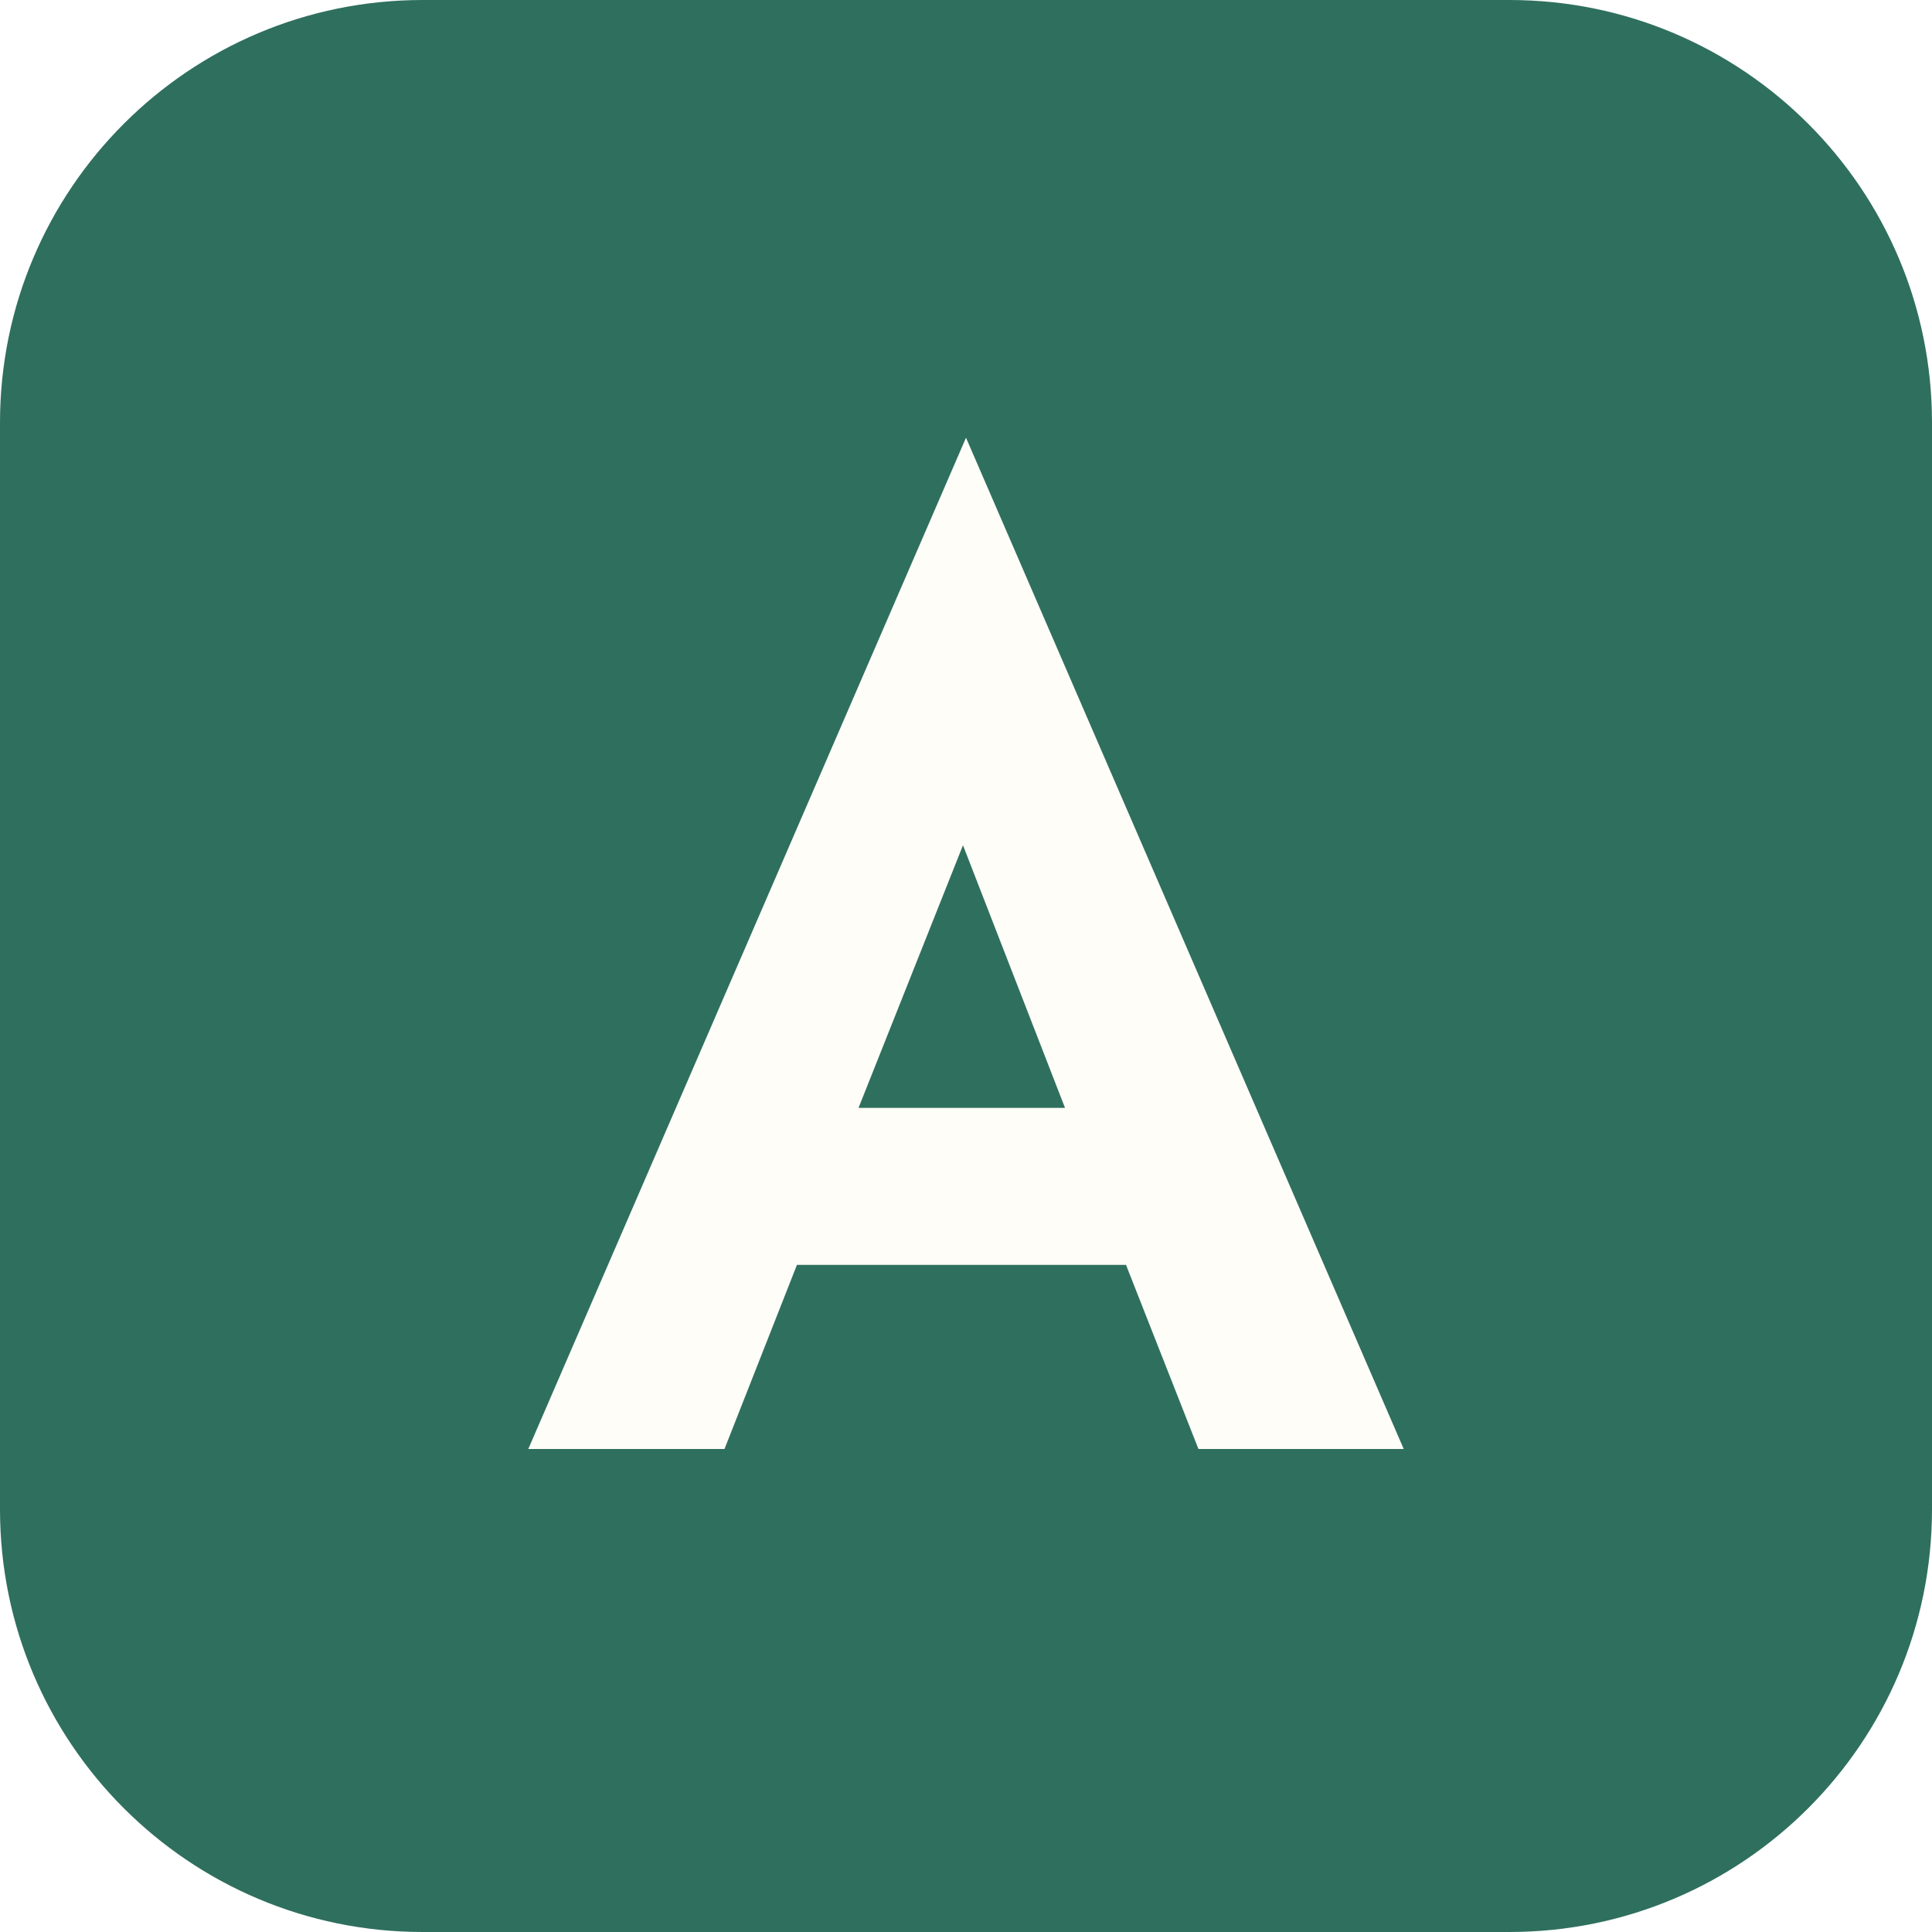
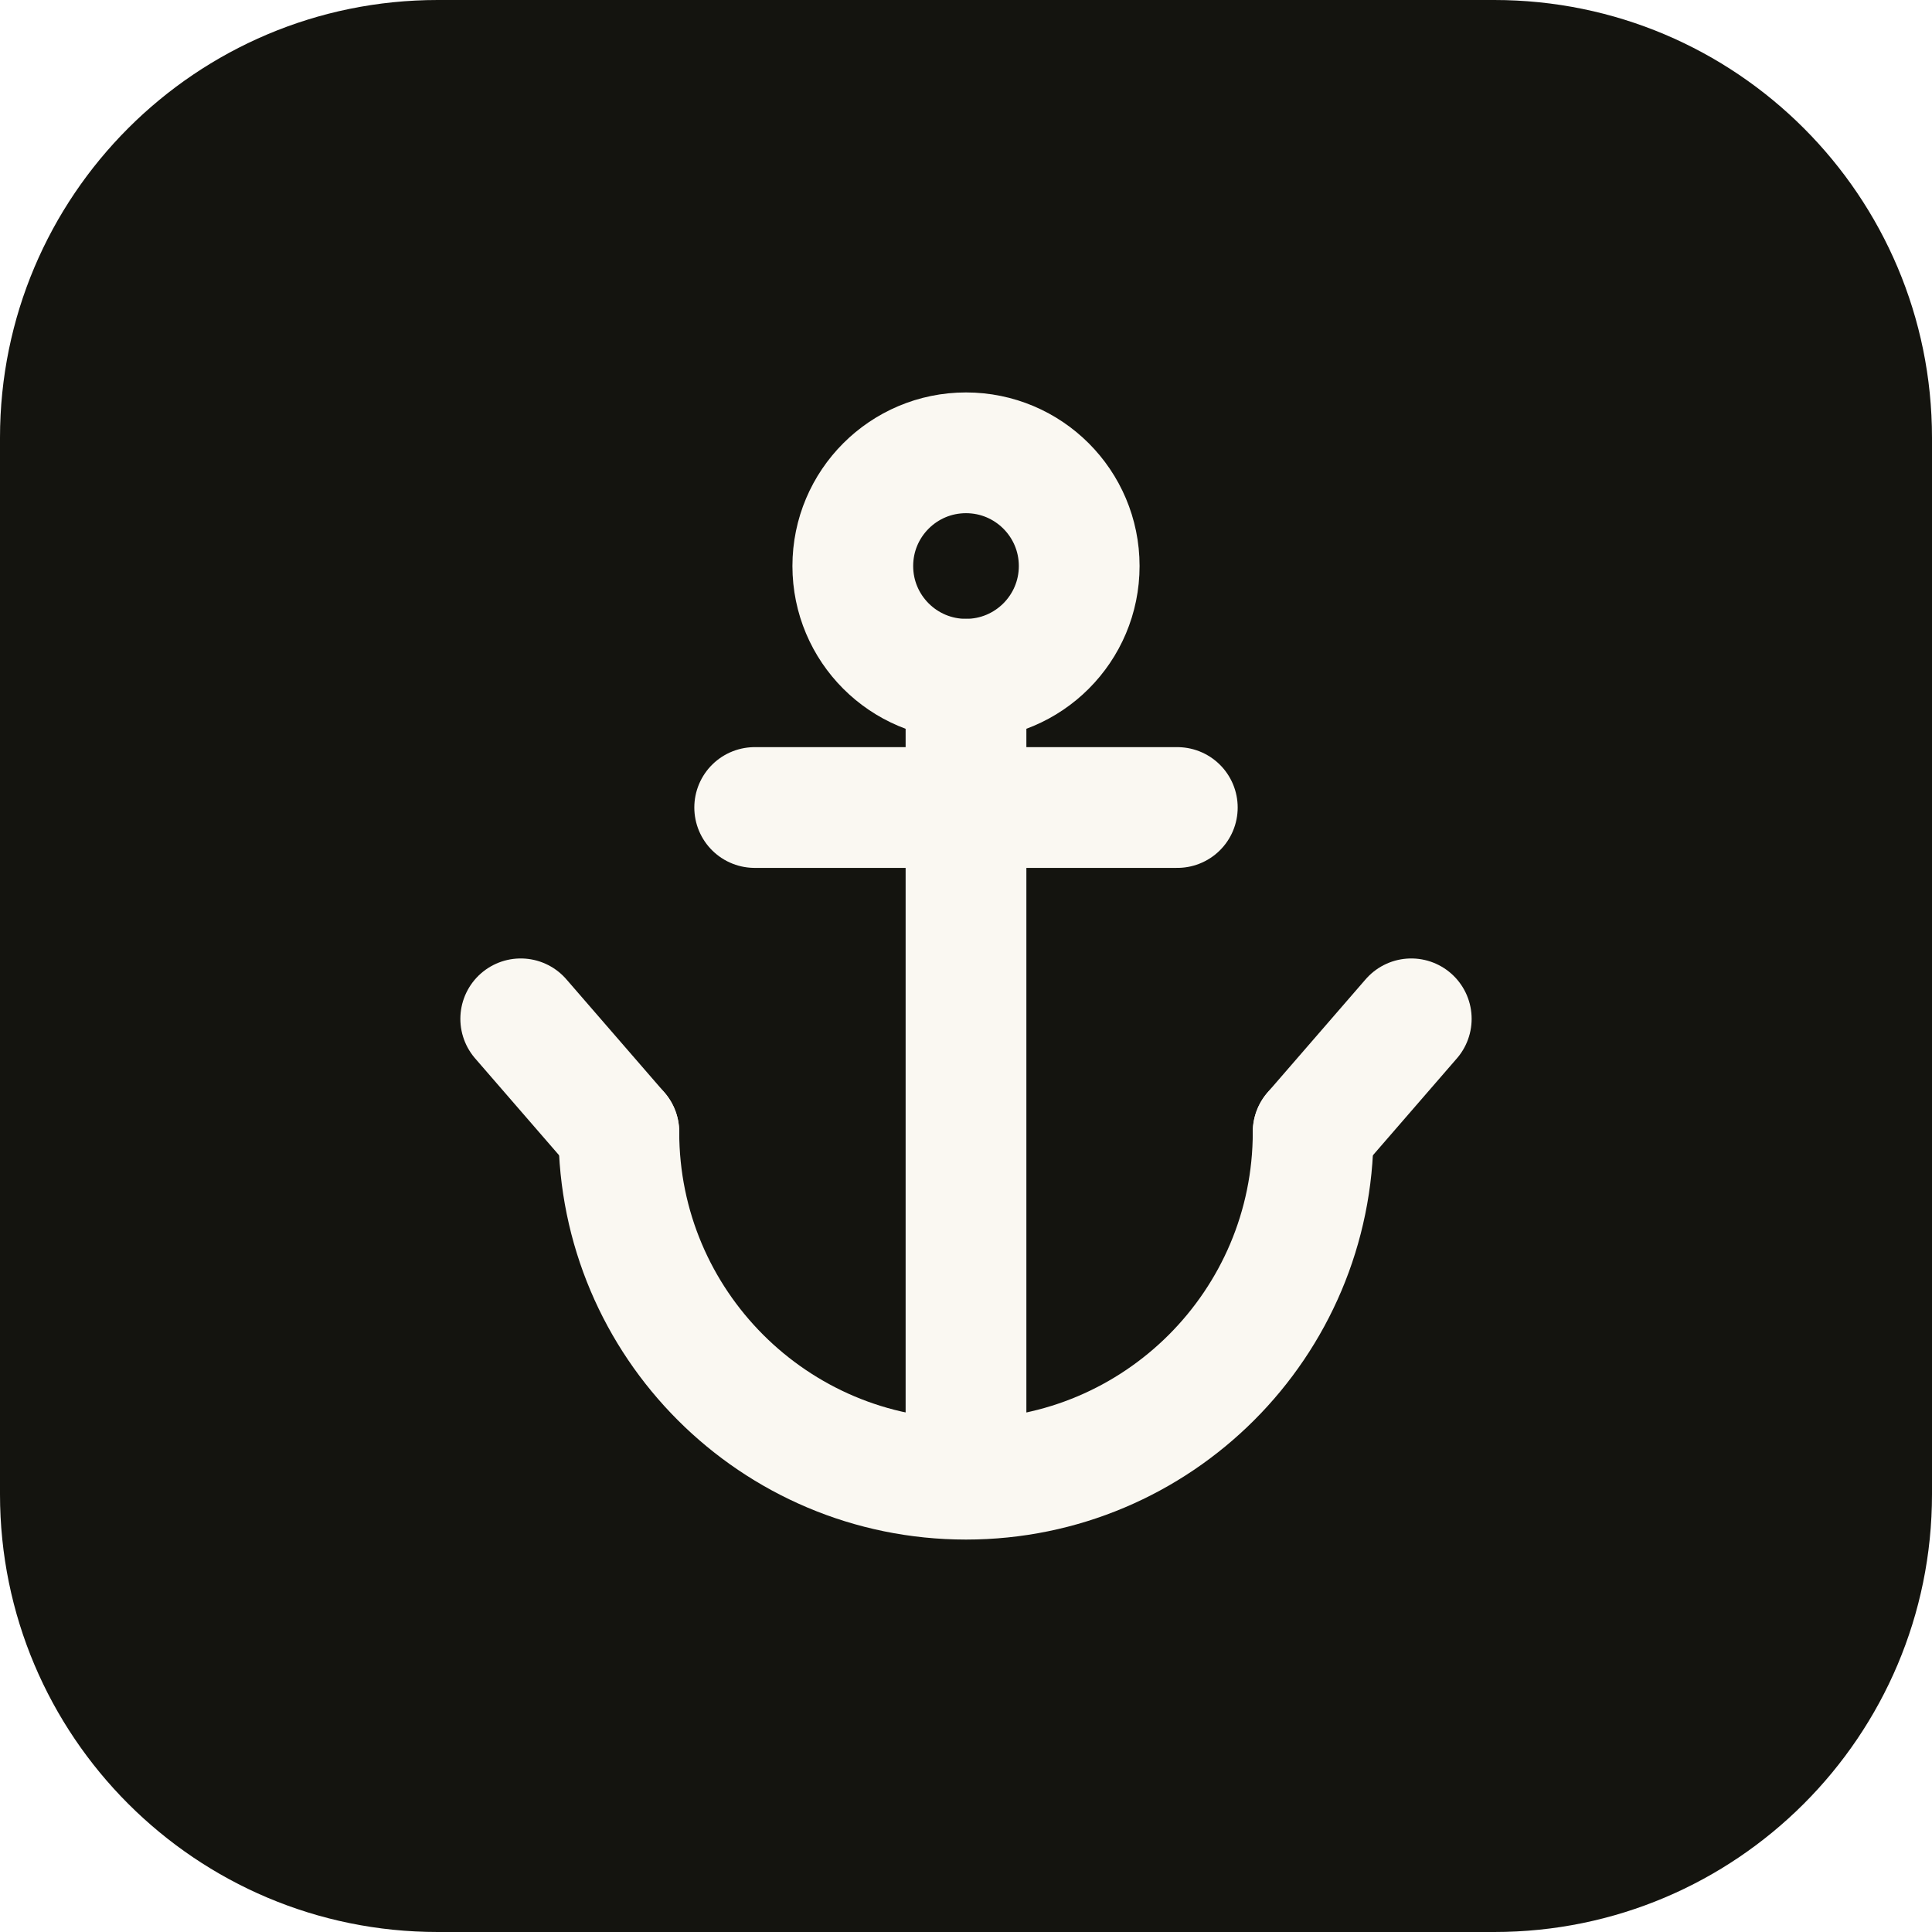
- <svg xmlns="http://www.w3.org/2000/svg" width="32" height="32" viewBox="0 0 32 32" fill="none">
-   <rect width="32" height="32" rx="7" fill="#2f6f5e" />
-   <path d="M16 7.25 23.25 24h-3.4l-1.2-3.05h-5.45L12 24H8.75L16 7.25Zm-1.78 11.1h3.42L15.95 14l-1.73 4.35Z" fill="#fffdf8" />
+ <svg xmlns="http://www.w3.org/2000/svg" width="64" height="64" viewBox="0 0 512 512" fill="none">
+   <rect width="512" height="512" rx="116" fill="#14140f" />
+   <g fill="none" stroke="#faf8f2" stroke-width="32" stroke-linecap="round" stroke-linejoin="round">
+     <circle cx="256" cy="150" r="30" />
+     <path d="M256 180v208" />
+     <path d="M200 214h112" />
+     <path d="M164 300a92 92 0 0 0 184 0" />
+     <path d="M164 300l-26-30" />
+     <path d="M348 300l26-30" />
+   </g>
</svg>
